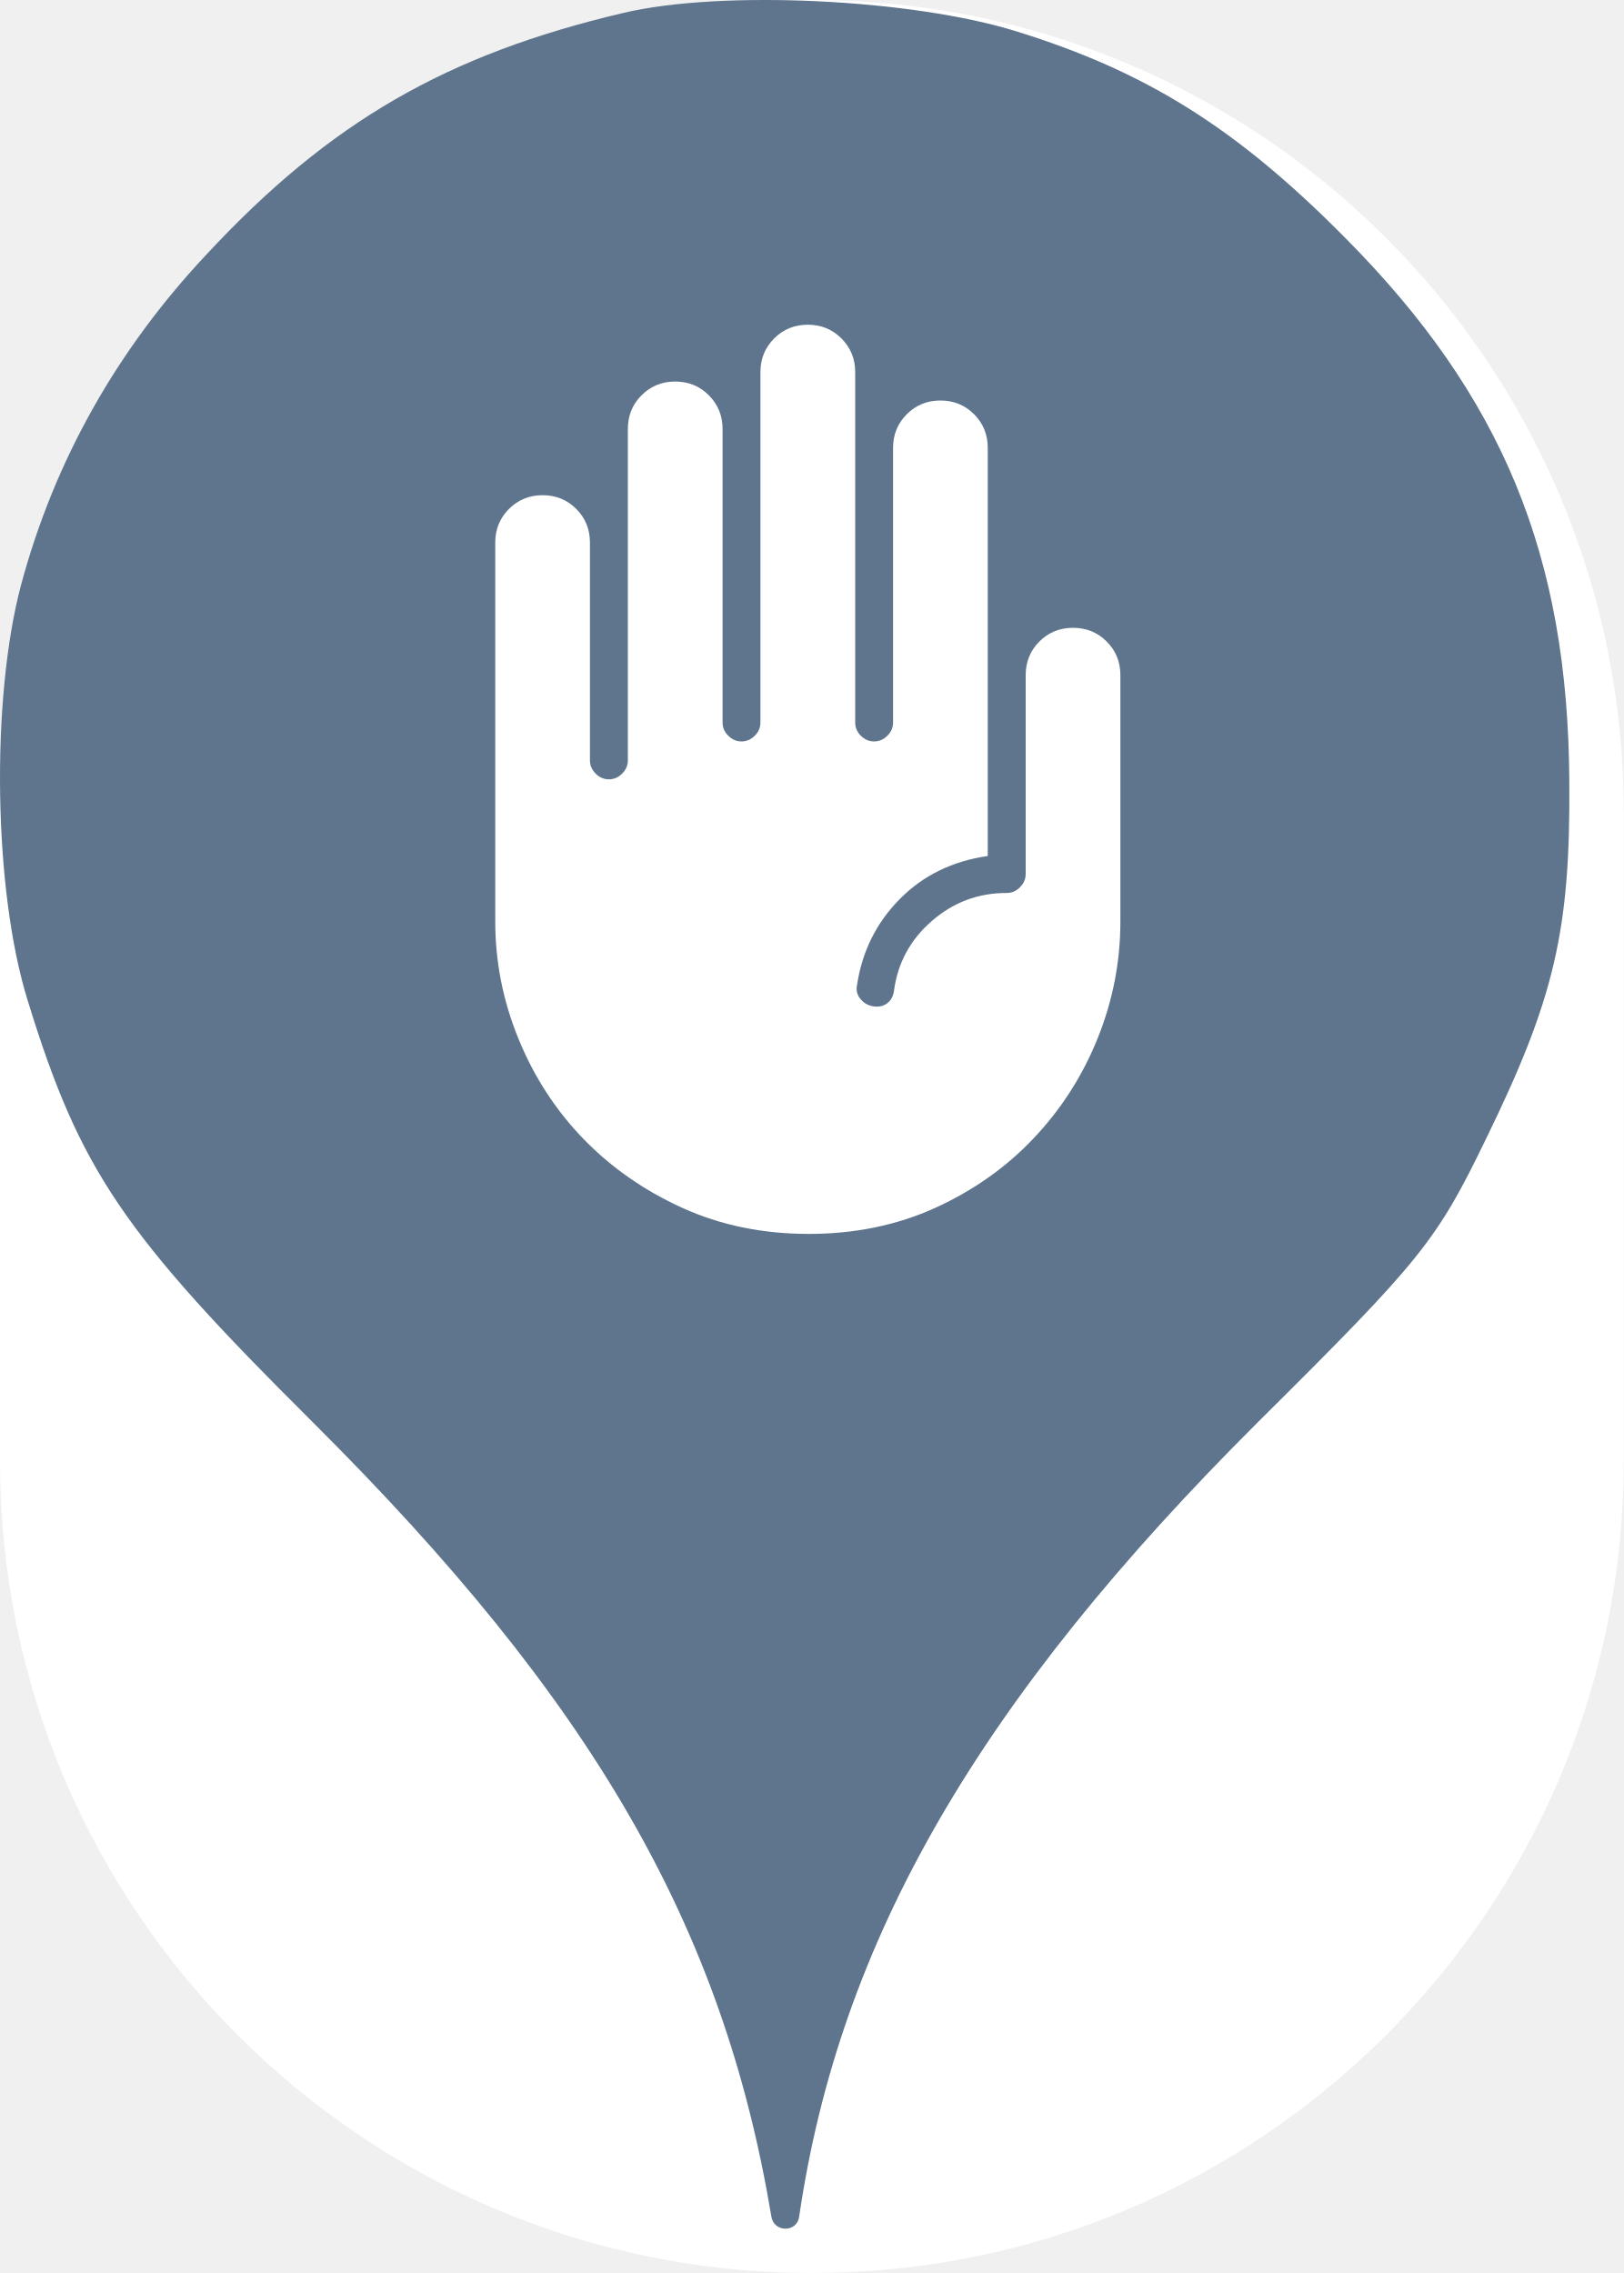
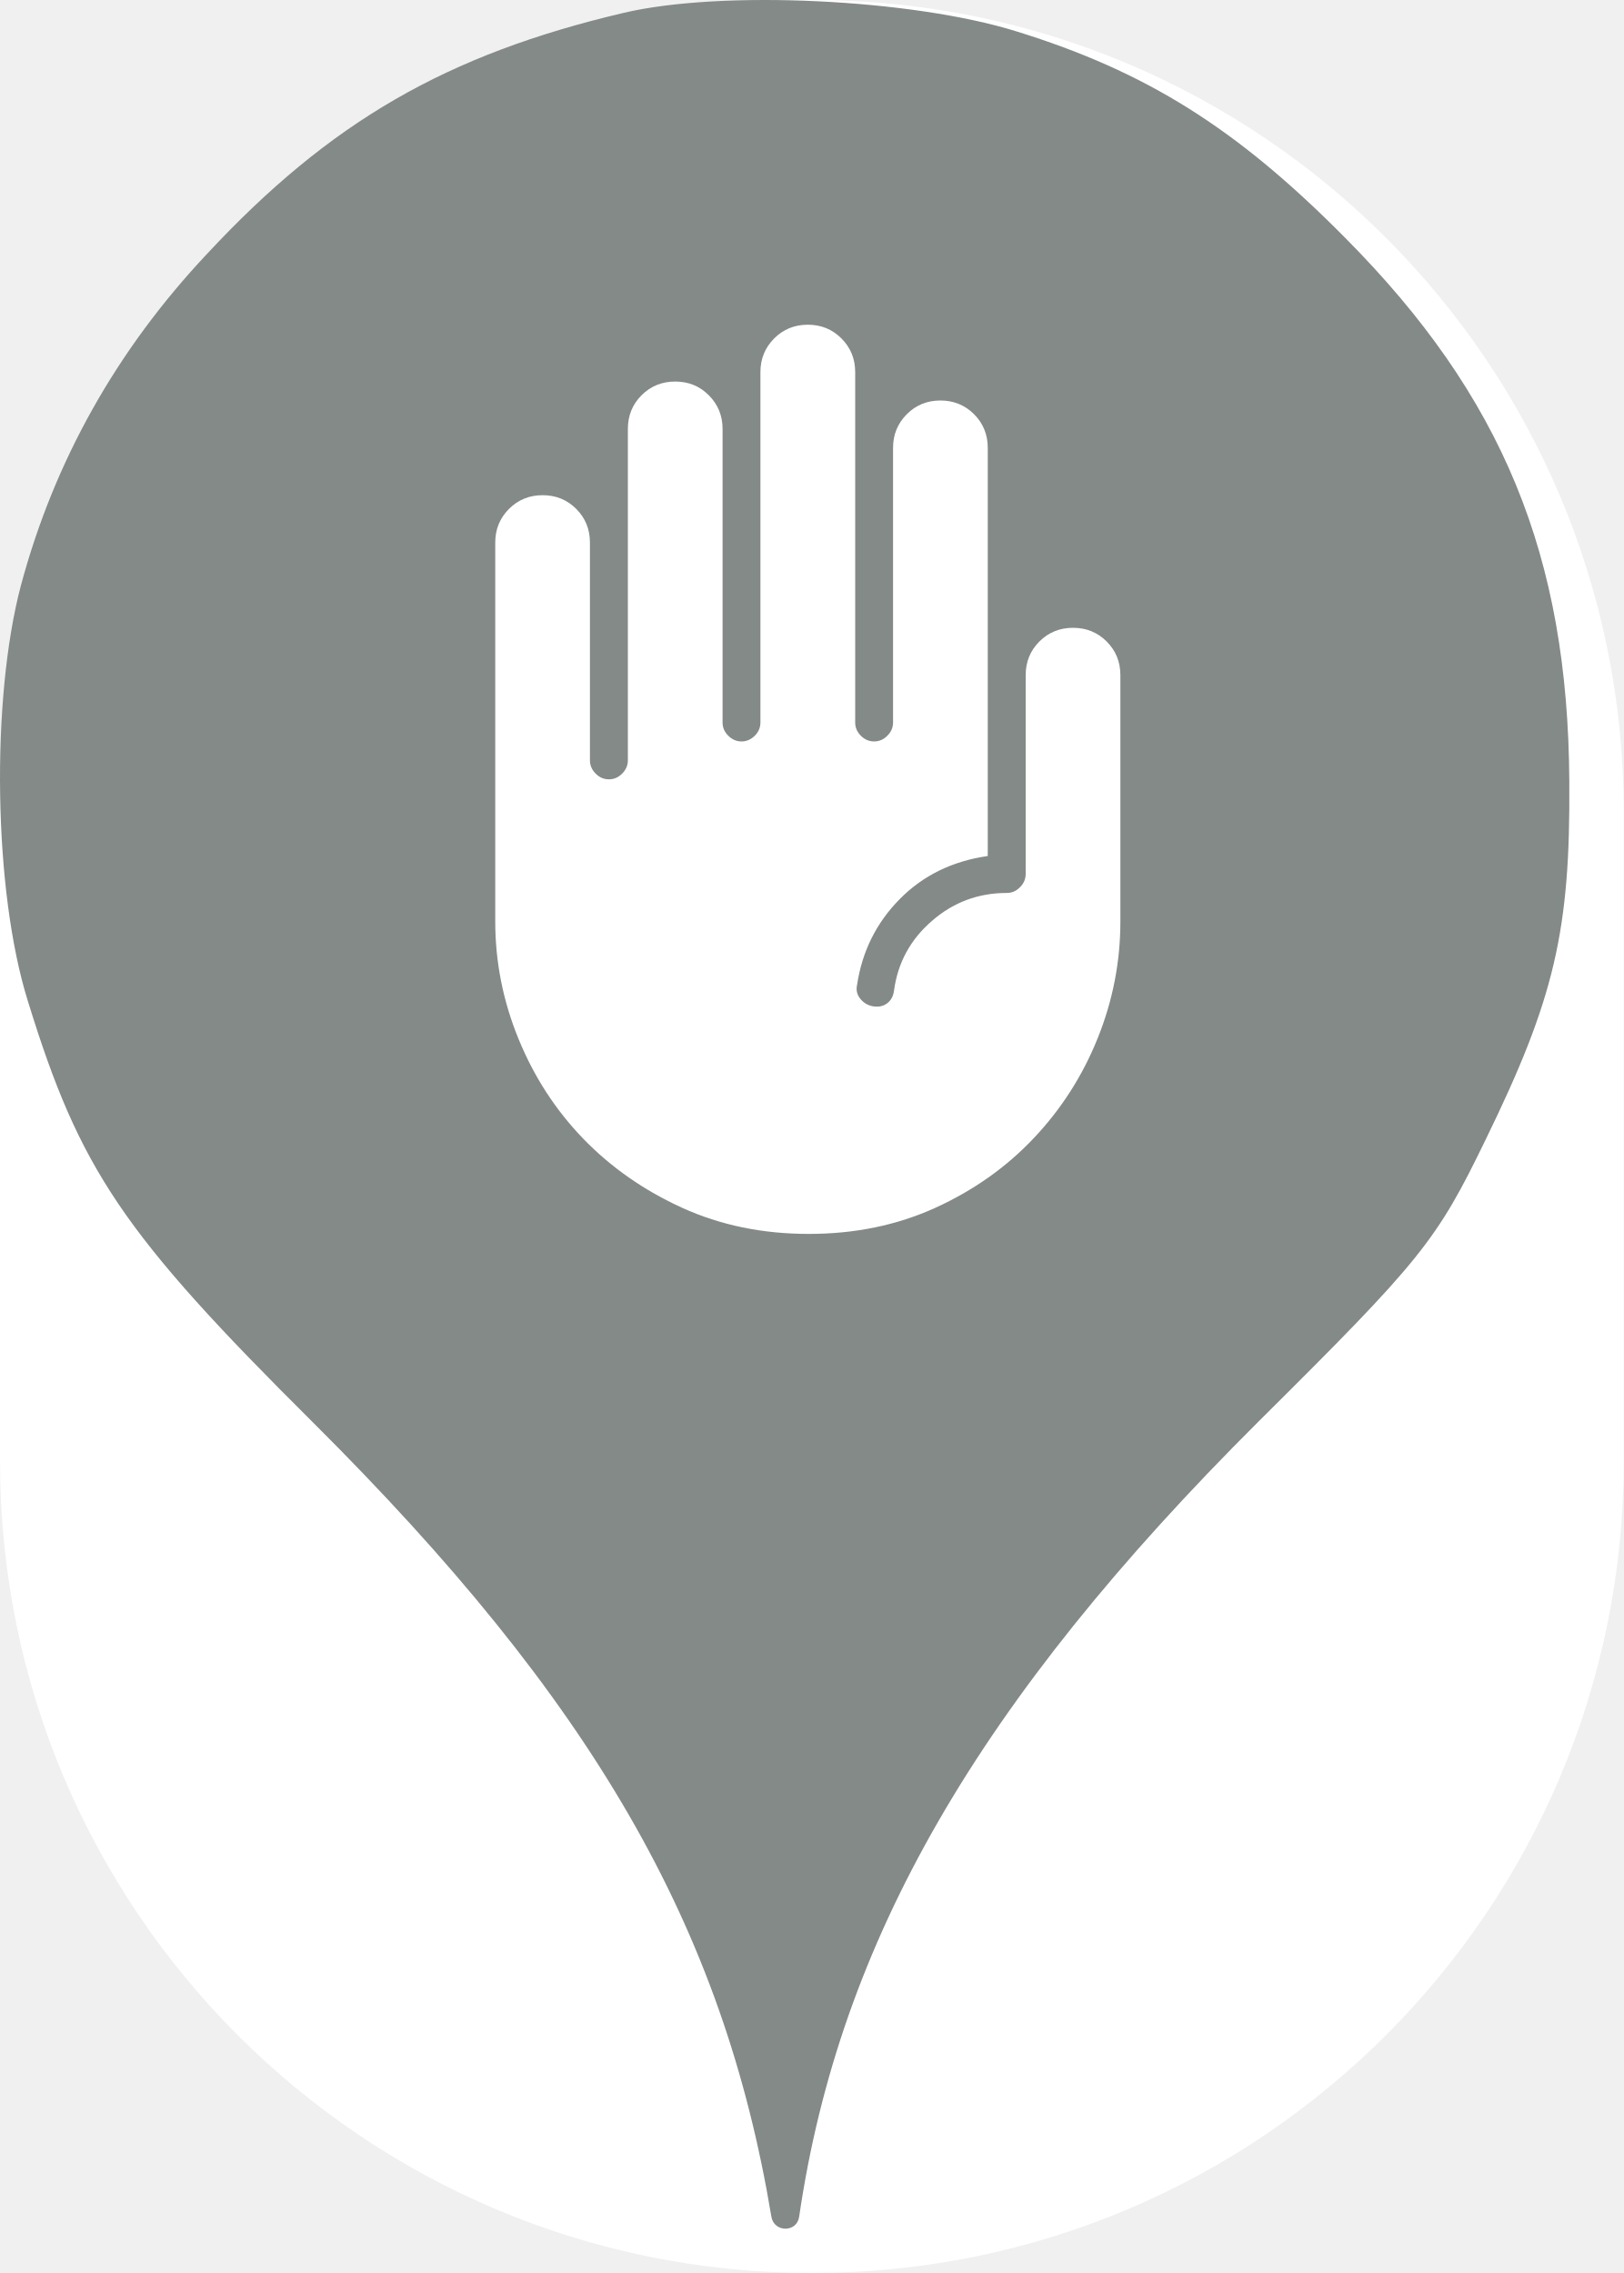
<svg xmlns="http://www.w3.org/2000/svg" viewBox="0 0 25 35" height="35" width="25">
  <rect fill="none" x="0" y="0" width="25" height="35" />
  <rect x="0" y="0" width="25" height="35" rx="12.5" ry="12.5" fill="#ffffff" />
-   <path fill="#5e758d" transform="translate(0 0)" d="M3.184 3.913C5.086 1.869 6.882 0.838 9.602 0.198C11.113 -0.158 14.046 -0.016 15.646 0.482C17.655 1.104 19.042 1.975 20.713 3.664C23.131 6.1 24.144 8.553 24.162 12.037C24.18 14.331 23.931 15.38 22.882 17.531C22.117 19.113 21.886 19.398 19.38 21.886C15.06 26.189 12.926 29.886 12.304 34.135C12.27 34.379 11.918 34.378 11.877 34.135C11.131 29.655 9.122 26.189 4.82 21.904C1.886 18.989 1.229 18.011 0.429 15.415C-0.105 13.709 -0.14 10.758 0.322 9.015C0.837 7.095 1.797 5.389 3.184 3.913ZM10.505 18.599C11.094 18.866 11.742 19 12.452 19C13.162 19 13.811 18.866 14.399 18.599C14.987 18.331 15.493 17.974 15.915 17.527C16.338 17.08 16.667 16.567 16.9 15.988C17.133 15.41 17.25 14.81 17.25 14.188V10.396C17.25 10.192 17.18 10.019 17.039 9.878C16.898 9.737 16.725 9.667 16.521 9.667C16.317 9.667 16.144 9.737 16.003 9.878C15.862 10.019 15.792 10.192 15.792 10.396V13.458C15.792 13.536 15.762 13.604 15.704 13.662C15.646 13.721 15.578 13.75 15.5 13.75C15.062 13.75 14.678 13.893 14.348 14.181C14.017 14.467 13.823 14.824 13.765 15.252C13.755 15.33 13.726 15.39 13.677 15.434C13.629 15.478 13.57 15.5 13.502 15.5C13.405 15.5 13.325 15.466 13.262 15.398C13.198 15.33 13.176 15.252 13.196 15.165C13.274 14.649 13.492 14.21 13.852 13.845C14.212 13.48 14.664 13.259 15.208 13.181V6.896C15.208 6.692 15.138 6.519 14.997 6.378C14.856 6.237 14.683 6.167 14.479 6.167C14.275 6.167 14.102 6.237 13.962 6.378C13.821 6.519 13.75 6.692 13.75 6.896V11.125C13.75 11.203 13.721 11.271 13.662 11.329C13.604 11.387 13.536 11.417 13.458 11.417C13.381 11.417 13.312 11.387 13.254 11.329C13.196 11.271 13.167 11.203 13.167 11.125V5.729C13.167 5.525 13.096 5.352 12.955 5.211C12.814 5.07 12.642 5 12.438 5C12.233 5 12.061 5.07 11.92 5.211C11.779 5.352 11.708 5.525 11.708 5.729V11.125C11.708 11.203 11.679 11.271 11.621 11.329C11.562 11.387 11.494 11.417 11.417 11.417C11.339 11.417 11.271 11.387 11.213 11.329C11.154 11.271 11.125 11.203 11.125 11.125V6.604C11.125 6.4 11.054 6.227 10.913 6.086C10.773 5.945 10.6 5.875 10.396 5.875C10.192 5.875 10.019 5.945 9.878 6.086C9.737 6.227 9.667 6.4 9.667 6.604V11.708C9.667 11.786 9.637 11.854 9.579 11.912C9.521 11.971 9.453 12 9.375 12C9.297 12 9.229 11.971 9.171 11.912C9.113 11.854 9.083 11.786 9.083 11.708V8.354C9.083 8.15 9.013 7.977 8.872 7.836C8.731 7.695 8.558 7.625 8.354 7.625C8.15 7.625 7.978 7.695 7.837 7.836C7.696 7.977 7.625 8.15 7.625 8.354V14.188C7.625 14.81 7.744 15.412 7.983 15.996C8.221 16.579 8.553 17.092 8.981 17.535C9.409 17.977 9.917 18.331 10.505 18.599Z" />
+   <path fill="#848a87" transform="translate(0 0)" d="M3.184 3.913C5.086 1.869 6.882 0.838 9.602 0.198C11.113 -0.158 14.046 -0.016 15.646 0.482C17.655 1.104 19.042 1.975 20.713 3.664C23.131 6.1 24.144 8.553 24.162 12.037C24.18 14.331 23.931 15.38 22.882 17.531C22.117 19.113 21.886 19.398 19.38 21.886C15.06 26.189 12.926 29.886 12.304 34.135C12.27 34.379 11.918 34.378 11.877 34.135C11.131 29.655 9.122 26.189 4.82 21.904C1.886 18.989 1.229 18.011 0.429 15.415C-0.105 13.709 -0.14 10.758 0.322 9.015C0.837 7.095 1.797 5.389 3.184 3.913ZM10.505 18.599C11.094 18.866 11.742 19 12.452 19C13.162 19 13.811 18.866 14.399 18.599C14.987 18.331 15.493 17.974 15.915 17.527C16.338 17.08 16.667 16.567 16.9 15.988C17.133 15.41 17.25 14.81 17.25 14.188V10.396C17.25 10.192 17.18 10.019 17.039 9.878C16.898 9.737 16.725 9.667 16.521 9.667C16.317 9.667 16.144 9.737 16.003 9.878C15.862 10.019 15.792 10.192 15.792 10.396V13.458C15.792 13.536 15.762 13.604 15.704 13.662C15.646 13.721 15.578 13.75 15.5 13.75C15.062 13.75 14.678 13.893 14.348 14.181C14.017 14.467 13.823 14.824 13.765 15.252C13.755 15.33 13.726 15.39 13.677 15.434C13.629 15.478 13.57 15.5 13.502 15.5C13.405 15.5 13.325 15.466 13.262 15.398C13.198 15.33 13.176 15.252 13.196 15.165C13.274 14.649 13.492 14.21 13.852 13.845C14.212 13.48 14.664 13.259 15.208 13.181V6.896C15.208 6.692 15.138 6.519 14.997 6.378C14.856 6.237 14.683 6.167 14.479 6.167C14.275 6.167 14.102 6.237 13.962 6.378C13.821 6.519 13.75 6.692 13.75 6.896V11.125C13.75 11.203 13.721 11.271 13.662 11.329C13.604 11.387 13.536 11.417 13.458 11.417C13.381 11.417 13.312 11.387 13.254 11.329C13.196 11.271 13.167 11.203 13.167 11.125V5.729C13.167 5.525 13.096 5.352 12.955 5.211C12.814 5.07 12.642 5 12.438 5C12.233 5 12.061 5.07 11.92 5.211C11.779 5.352 11.708 5.525 11.708 5.729V11.125C11.708 11.203 11.679 11.271 11.621 11.329C11.562 11.387 11.494 11.417 11.417 11.417C11.339 11.417 11.271 11.387 11.213 11.329C11.154 11.271 11.125 11.203 11.125 11.125V6.604C11.125 6.4 11.054 6.227 10.913 6.086C10.773 5.945 10.6 5.875 10.396 5.875C10.192 5.875 10.019 5.945 9.878 6.086C9.737 6.227 9.667 6.4 9.667 6.604V11.708C9.667 11.786 9.637 11.854 9.579 11.912C9.521 11.971 9.453 12 9.375 12C9.297 12 9.229 11.971 9.171 11.912C9.113 11.854 9.083 11.786 9.083 11.708V8.354C9.083 8.15 9.013 7.977 8.872 7.836C8.731 7.695 8.558 7.625 8.354 7.625C8.15 7.625 7.978 7.695 7.837 7.836C7.696 7.977 7.625 8.15 7.625 8.354V14.188C7.625 14.81 7.744 15.412 7.983 15.996C8.221 16.579 8.553 17.092 8.981 17.535C9.409 17.977 9.917 18.331 10.505 18.599Z" />
</svg>
